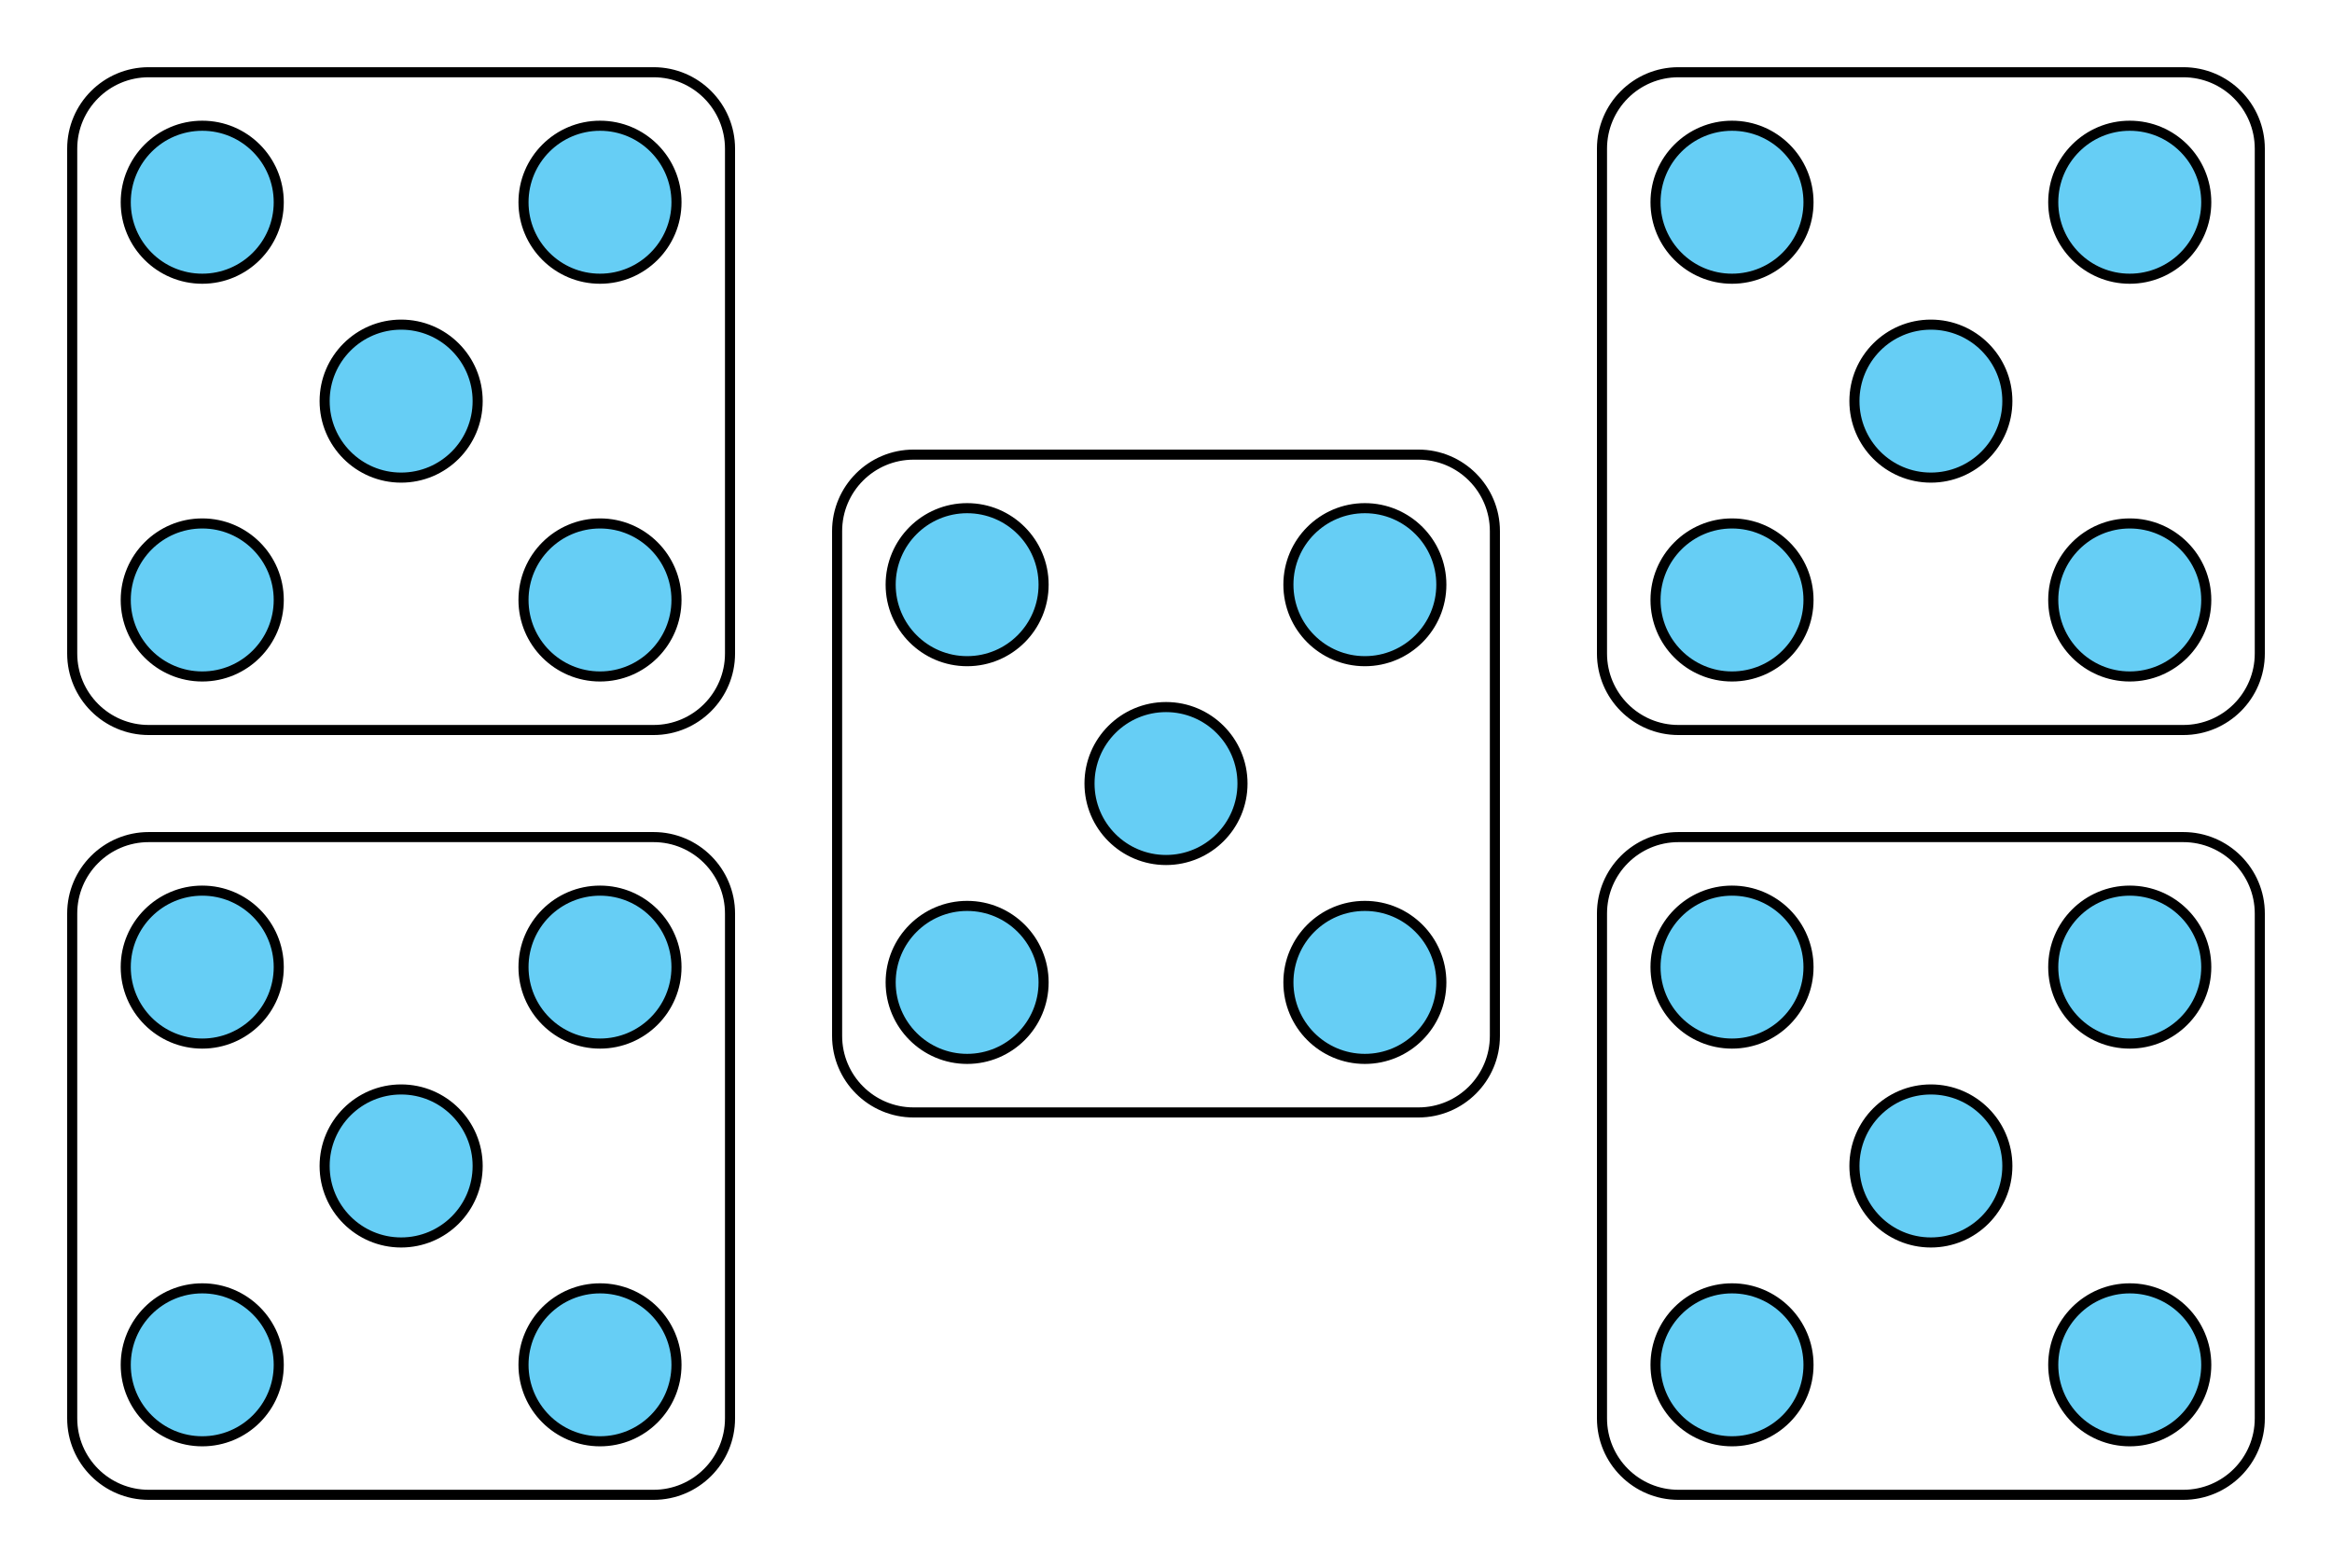
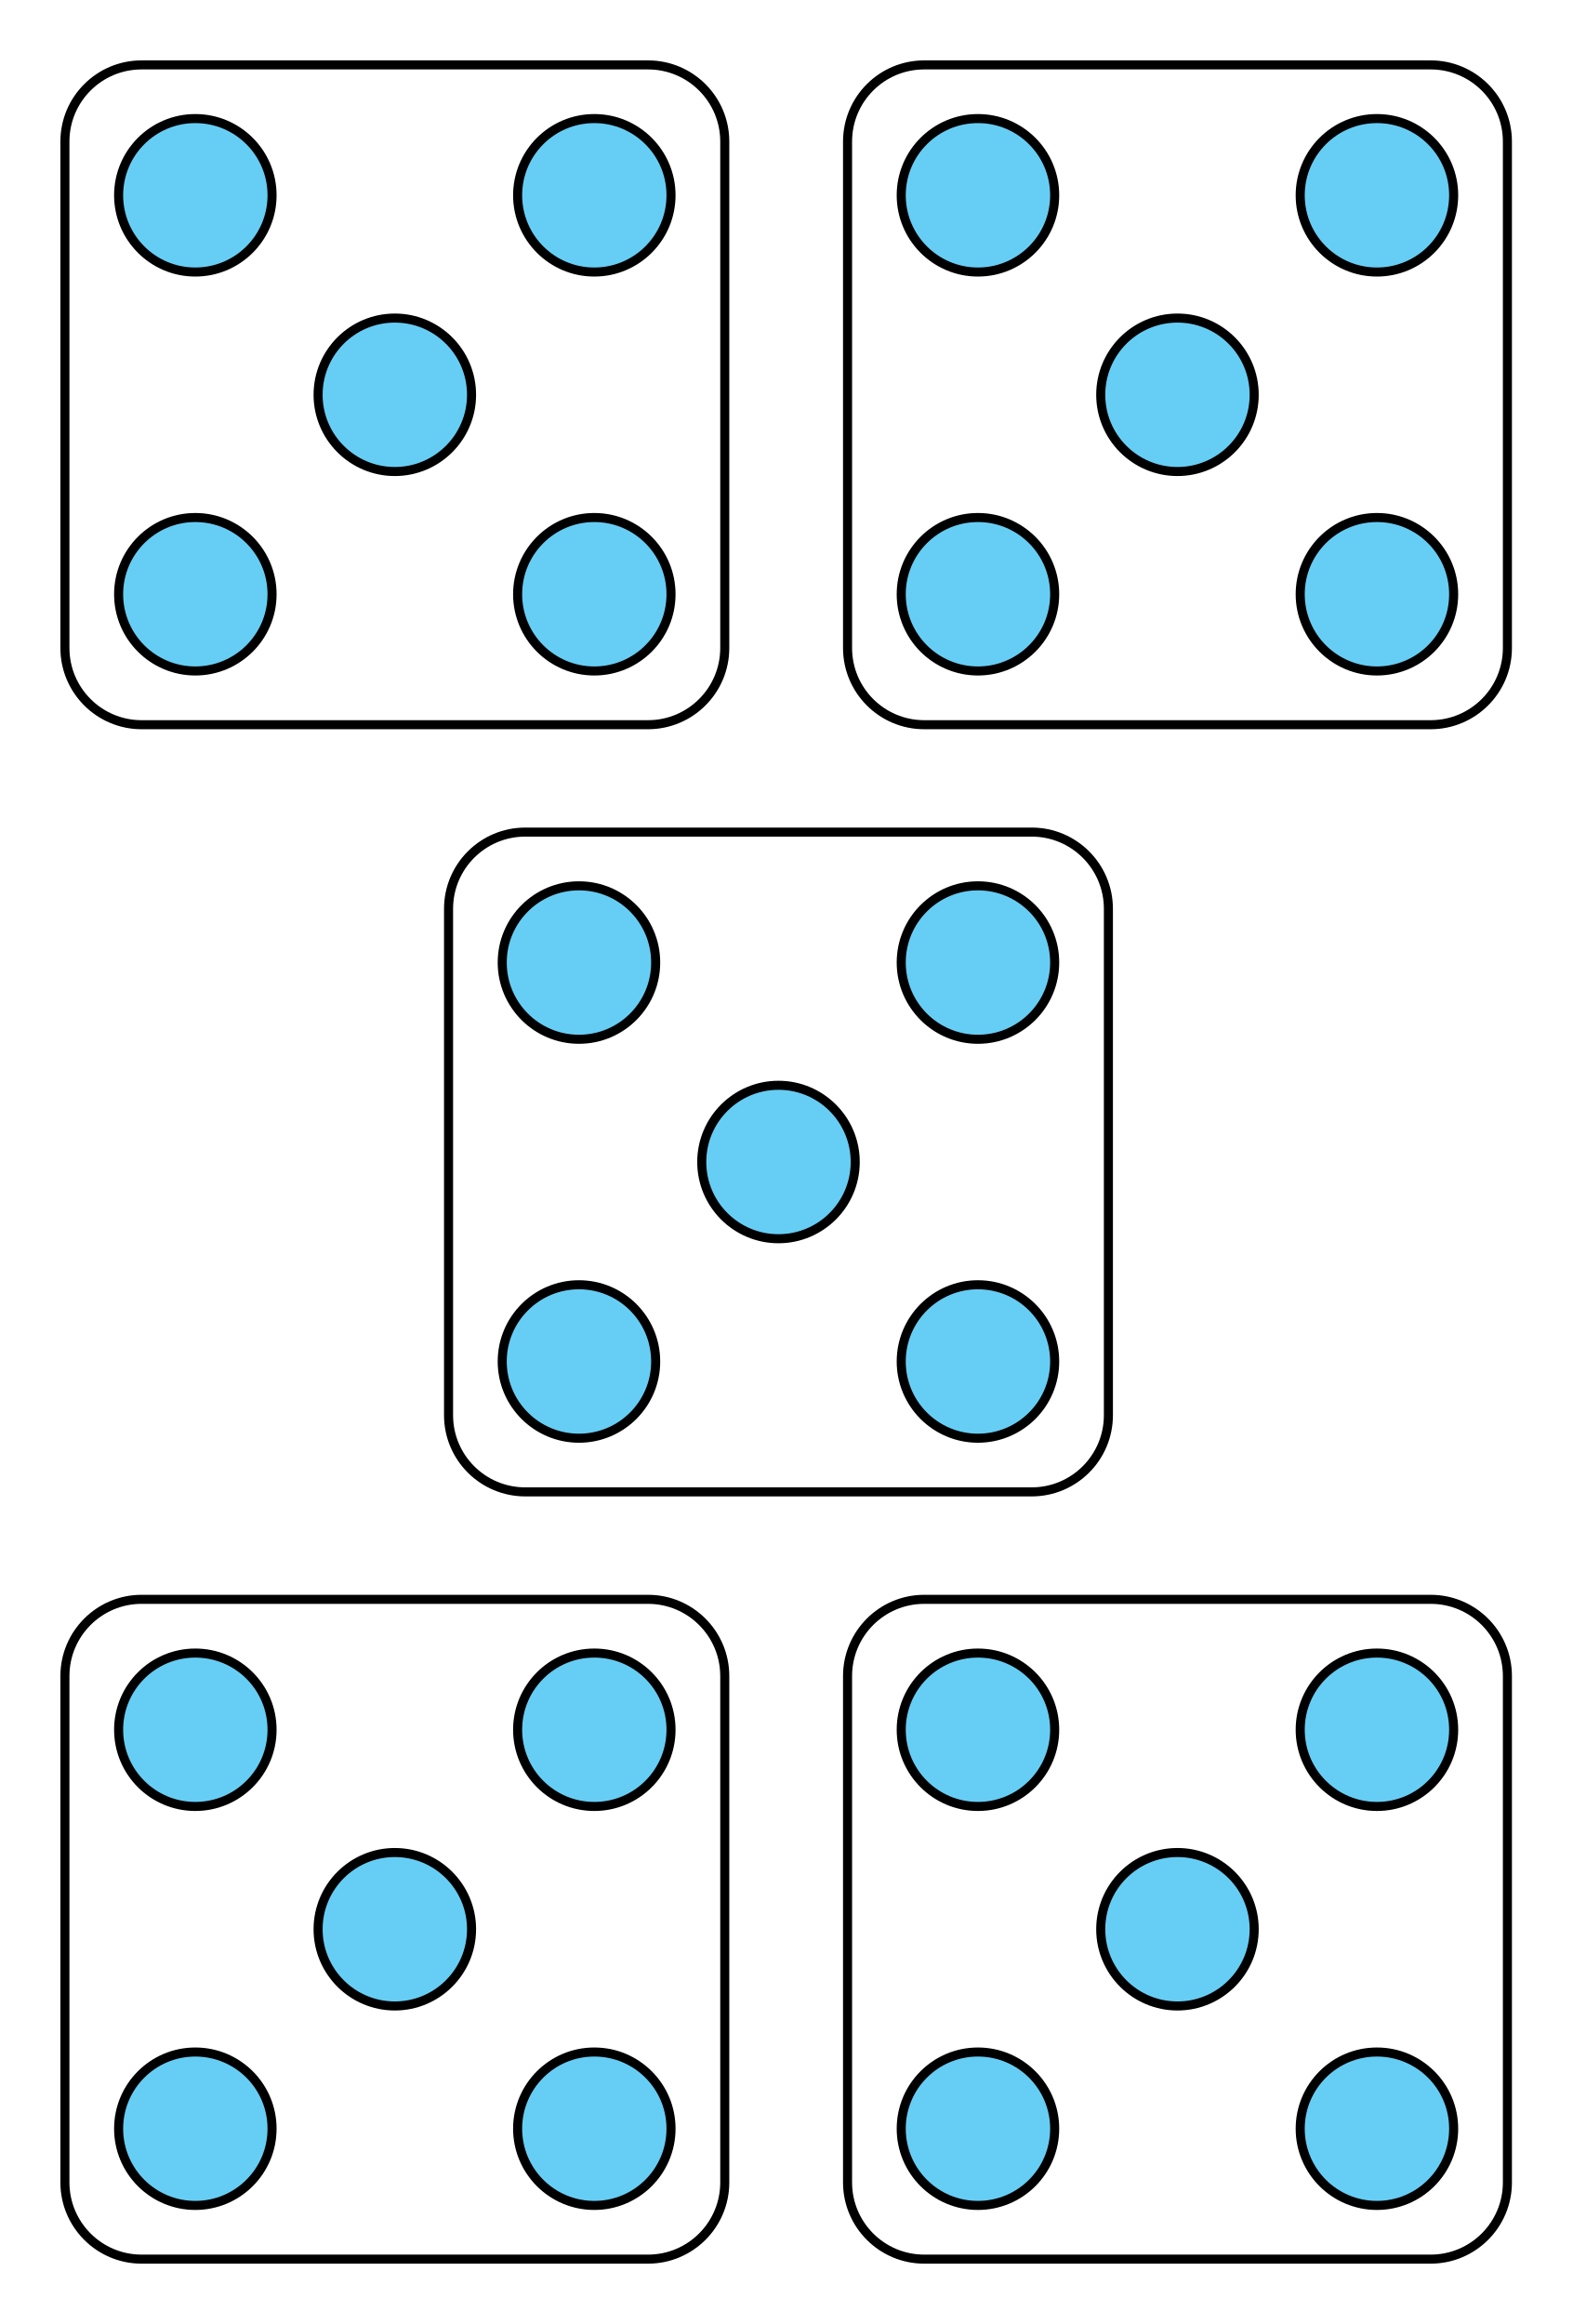
- <svg xmlns="http://www.w3.org/2000/svg" width="259.273" height="174.235" viewBox="0 0 259.273 174.235">
-   <path fill-rule="nonzero" fill="rgb(40%, 80.784%, 96.078%)" fill-opacity="1" stroke-width="0.747" stroke-linecap="butt" stroke-linejoin="round" stroke="rgb(0%, 0%, 0%)" stroke-opacity="1" stroke-miterlimit="10" d="M -9.072 -14.737 C -9.072 -11.61 -11.606 -9.07 -14.739 -9.07 C -17.869 -9.07 -20.408 -11.61 -20.408 -14.737 C -20.408 -17.87 -17.869 -20.409 -14.739 -20.409 C -11.606 -20.409 -9.072 -17.87 -9.072 -14.737 Z M -9.072 -14.737 " transform="matrix(1.5, 0, 0, -1.5, 129.636, 87.117)" />
-   <path fill-rule="nonzero" fill="rgb(40%, 80.784%, 96.078%)" fill-opacity="1" stroke-width="0.747" stroke-linecap="butt" stroke-linejoin="round" stroke="rgb(0%, 0%, 0%)" stroke-opacity="1" stroke-miterlimit="10" d="M 5.67 -0 C 5.67 3.133 3.131 5.669 0.003 5.669 C -3.13 5.669 -5.669 3.133 -5.669 -0 C -5.669 -3.133 -3.13 -5.667 0.003 -5.667 C 3.131 -5.667 5.67 -3.133 5.67 -0 Z M 5.67 -0 " transform="matrix(1.5, 0, 0, -1.5, 129.636, 87.117)" />
-   <path fill-rule="nonzero" fill="rgb(40%, 80.784%, 96.078%)" fill-opacity="1" stroke-width="0.747" stroke-linecap="butt" stroke-linejoin="round" stroke="rgb(0%, 0%, 0%)" stroke-opacity="1" stroke-miterlimit="10" d="M 20.409 14.742 C 20.409 17.872 17.873 20.411 14.74 20.411 C 11.607 20.411 9.073 17.872 9.073 14.742 C 9.073 11.609 11.607 9.07 14.74 9.07 C 17.873 9.07 20.409 11.609 20.409 14.742 Z M 20.409 14.742 " transform="matrix(1.5, 0, 0, -1.5, 129.636, 87.117)" />
-   <path fill-rule="nonzero" fill="rgb(40%, 80.784%, 96.078%)" fill-opacity="1" stroke-width="0.747" stroke-linecap="butt" stroke-linejoin="round" stroke="rgb(0%, 0%, 0%)" stroke-opacity="1" stroke-miterlimit="10" d="M -9.072 14.742 C -9.072 17.872 -11.606 20.411 -14.739 20.411 C -17.869 20.411 -20.408 17.872 -20.408 14.742 C -20.408 11.609 -17.869 9.07 -14.739 9.07 C -11.606 9.07 -9.072 11.609 -9.072 14.742 Z M -9.072 14.742 " transform="matrix(1.5, 0, 0, -1.5, 129.636, 87.117)" />
-   <path fill-rule="nonzero" fill="rgb(40%, 80.784%, 96.078%)" fill-opacity="1" stroke-width="0.747" stroke-linecap="butt" stroke-linejoin="round" stroke="rgb(0%, 0%, 0%)" stroke-opacity="1" stroke-miterlimit="10" d="M 20.409 -14.737 C 20.409 -11.61 17.873 -9.07 14.74 -9.07 C 11.607 -9.07 9.073 -11.61 9.073 -14.737 C 9.073 -17.87 11.607 -20.409 14.74 -20.409 C 17.873 -20.409 20.409 -17.87 20.409 -14.737 Z M 20.409 -14.737 " transform="matrix(1.5, 0, 0, -1.5, 129.636, 87.117)" />
-   <path fill="none" stroke-width="0.747" stroke-linecap="butt" stroke-linejoin="round" stroke="rgb(0%, 0%, 0%)" stroke-opacity="1" stroke-miterlimit="10" d="M 18.709 24.38 L -18.708 24.38 C -21.838 24.38 -24.377 21.841 -24.377 18.708 L -24.377 -18.706 C -24.377 -21.839 -21.838 -24.378 -18.708 -24.378 L 18.709 -24.378 C 21.842 -24.378 24.378 -21.839 24.378 -18.706 L 24.378 18.708 C 24.378 21.841 21.842 24.38 18.709 24.38 Z M 18.709 24.38 " transform="matrix(1.5, 0, 0, -1.5, 129.636, 87.117)" />
-   <path fill-rule="nonzero" fill="rgb(40%, 80.784%, 96.078%)" fill-opacity="1" stroke-width="0.747" stroke-linecap="butt" stroke-linejoin="round" stroke="rgb(0%, 0%, 0%)" stroke-opacity="1" stroke-miterlimit="10" d="M 47.623 13.607 C 47.623 16.739 45.084 19.279 41.951 19.279 C 38.823 19.279 36.284 16.739 36.284 13.607 C 36.284 10.476 38.823 7.937 41.951 7.937 C 45.084 7.937 47.623 10.476 47.623 13.607 Z M 47.623 13.607 " transform="matrix(1.5, 0, 0, -1.5, 129.636, 87.117)" />
-   <path fill-rule="nonzero" fill="rgb(40%, 80.784%, 96.078%)" fill-opacity="1" stroke-width="0.747" stroke-linecap="butt" stroke-linejoin="round" stroke="rgb(0%, 0%, 0%)" stroke-opacity="1" stroke-miterlimit="10" d="M 62.362 28.349 C 62.362 31.476 59.823 34.015 56.693 34.015 C 53.56 34.015 51.027 31.476 51.027 28.349 C 51.027 25.216 53.56 22.677 56.693 22.677 C 59.823 22.677 62.362 25.216 62.362 28.349 Z M 62.362 28.349 " transform="matrix(1.5, 0, 0, -1.5, 129.636, 87.117)" />
-   <path fill-rule="nonzero" fill="rgb(40%, 80.784%, 96.078%)" fill-opacity="1" stroke-width="0.747" stroke-linecap="butt" stroke-linejoin="round" stroke="rgb(0%, 0%, 0%)" stroke-opacity="1" stroke-miterlimit="10" d="M 77.105 43.086 C 77.105 46.219 74.566 48.758 71.433 48.758 C 68.303 48.758 65.763 46.219 65.763 43.086 C 65.763 39.958 68.303 37.419 71.433 37.419 C 74.566 37.419 77.105 39.958 77.105 43.086 Z M 77.105 43.086 " transform="matrix(1.5, 0, 0, -1.5, 129.636, 87.117)" />
-   <path fill-rule="nonzero" fill="rgb(40%, 80.784%, 96.078%)" fill-opacity="1" stroke-width="0.747" stroke-linecap="butt" stroke-linejoin="round" stroke="rgb(0%, 0%, 0%)" stroke-opacity="1" stroke-miterlimit="10" d="M 47.623 43.086 C 47.623 46.219 45.084 48.758 41.951 48.758 C 38.823 48.758 36.284 46.219 36.284 43.086 C 36.284 39.958 38.823 37.419 41.951 37.419 C 45.084 37.419 47.623 39.958 47.623 43.086 Z M 47.623 43.086 " transform="matrix(1.5, 0, 0, -1.5, 129.636, 87.117)" />
-   <path fill-rule="nonzero" fill="rgb(40%, 80.784%, 96.078%)" fill-opacity="1" stroke-width="0.747" stroke-linecap="butt" stroke-linejoin="round" stroke="rgb(0%, 0%, 0%)" stroke-opacity="1" stroke-miterlimit="10" d="M 77.105 13.607 C 77.105 16.739 74.566 19.279 71.433 19.279 C 68.303 19.279 65.763 16.739 65.763 13.607 C 65.763 10.476 68.303 7.937 71.433 7.937 C 74.566 7.937 77.105 10.476 77.105 13.607 Z M 77.105 13.607 " transform="matrix(1.5, 0, 0, -1.5, 129.636, 87.117)" />
-   <path fill="none" stroke-width="0.747" stroke-linecap="butt" stroke-linejoin="round" stroke="rgb(0%, 0%, 0%)" stroke-opacity="1" stroke-miterlimit="10" d="M 75.402 52.724 L 37.982 52.724 C 34.855 52.724 32.316 50.187 32.316 47.055 L 32.316 9.638 C 32.316 6.508 34.855 3.969 37.982 3.969 L 75.402 3.969 C 78.534 3.969 81.073 6.508 81.073 9.638 L 81.073 47.055 C 81.073 50.187 78.534 52.724 75.402 52.724 Z M 75.402 52.724 " transform="matrix(1.5, 0, 0, -1.5, 129.636, 87.117)" />
-   <path fill-rule="nonzero" fill="rgb(40%, 80.784%, 96.078%)" fill-opacity="1" stroke-width="0.747" stroke-linecap="butt" stroke-linejoin="round" stroke="rgb(0%, 0%, 0%)" stroke-opacity="1" stroke-miterlimit="10" d="M 47.623 -43.086 C 47.623 -39.956 45.084 -37.417 41.951 -37.417 C 38.823 -37.417 36.284 -39.956 36.284 -43.086 C 36.284 -46.219 38.823 -48.753 41.951 -48.753 C 45.084 -48.753 47.623 -46.219 47.623 -43.086 Z M 47.623 -43.086 " transform="matrix(1.5, 0, 0, -1.5, 129.636, 87.117)" />
-   <path fill-rule="nonzero" fill="rgb(40%, 80.784%, 96.078%)" fill-opacity="1" stroke-width="0.747" stroke-linecap="butt" stroke-linejoin="round" stroke="rgb(0%, 0%, 0%)" stroke-opacity="1" stroke-miterlimit="10" d="M 62.362 -28.346 C 62.362 -25.214 59.823 -22.675 56.693 -22.675 C 53.56 -22.675 51.027 -25.214 51.027 -28.346 C 51.027 -31.477 53.56 -34.016 56.693 -34.016 C 59.823 -34.016 62.362 -31.477 62.362 -28.346 Z M 62.362 -28.346 " transform="matrix(1.5, 0, 0, -1.5, 129.636, 87.117)" />
-   <path fill-rule="nonzero" fill="rgb(40%, 80.784%, 96.078%)" fill-opacity="1" stroke-width="0.747" stroke-linecap="butt" stroke-linejoin="round" stroke="rgb(0%, 0%, 0%)" stroke-opacity="1" stroke-miterlimit="10" d="M 77.105 -13.604 C 77.105 -10.477 74.566 -7.938 71.433 -7.938 C 68.303 -7.938 65.763 -10.477 65.763 -13.604 C 65.763 -16.737 68.303 -19.274 71.433 -19.274 C 74.566 -19.274 77.105 -16.737 77.105 -13.604 Z M 77.105 -13.604 " transform="matrix(1.5, 0, 0, -1.5, 129.636, 87.117)" />
-   <path fill-rule="nonzero" fill="rgb(40%, 80.784%, 96.078%)" fill-opacity="1" stroke-width="0.747" stroke-linecap="butt" stroke-linejoin="round" stroke="rgb(0%, 0%, 0%)" stroke-opacity="1" stroke-miterlimit="10" d="M 47.623 -13.604 C 47.623 -10.477 45.084 -7.938 41.951 -7.938 C 38.823 -7.938 36.284 -10.477 36.284 -13.604 C 36.284 -16.737 38.823 -19.274 41.951 -19.274 C 45.084 -19.274 47.623 -16.737 47.623 -13.604 Z M 47.623 -13.604 " transform="matrix(1.5, 0, 0, -1.5, 129.636, 87.117)" />
-   <path fill-rule="nonzero" fill="rgb(40%, 80.784%, 96.078%)" fill-opacity="1" stroke-width="0.747" stroke-linecap="butt" stroke-linejoin="round" stroke="rgb(0%, 0%, 0%)" stroke-opacity="1" stroke-miterlimit="10" d="M 77.105 -43.086 C 77.105 -39.956 74.566 -37.417 71.433 -37.417 C 68.303 -37.417 65.763 -39.956 65.763 -43.086 C 65.763 -46.219 68.303 -48.753 71.433 -48.753 C 74.566 -48.753 77.105 -46.219 77.105 -43.086 Z M 77.105 -43.086 " transform="matrix(1.5, 0, 0, -1.5, 129.636, 87.117)" />
-   <path fill="none" stroke-width="0.747" stroke-linecap="butt" stroke-linejoin="round" stroke="rgb(0%, 0%, 0%)" stroke-opacity="1" stroke-miterlimit="10" d="M 75.402 -3.969 L 37.982 -3.969 C 34.855 -3.969 32.316 -6.508 32.316 -9.636 L 32.316 -47.055 C 32.316 -50.188 34.855 -52.721 37.982 -52.721 L 75.402 -52.721 C 78.534 -52.721 81.073 -50.188 81.073 -47.055 L 81.073 -9.636 C 81.073 -6.508 78.534 -3.969 75.402 -3.969 Z M 75.402 -3.969 " transform="matrix(1.5, 0, 0, -1.5, 129.636, 87.117)" />
-   <path fill-rule="nonzero" fill="rgb(40%, 80.784%, 96.078%)" fill-opacity="1" stroke-width="0.747" stroke-linecap="butt" stroke-linejoin="round" stroke="rgb(0%, 0%, 0%)" stroke-opacity="1" stroke-miterlimit="10" d="M -65.763 13.607 C -65.763 16.739 -68.302 19.279 -71.432 19.279 C -74.565 19.279 -77.104 16.739 -77.104 13.607 C -77.104 10.476 -74.565 7.937 -71.432 7.937 C -68.302 7.937 -65.763 10.476 -65.763 13.607 Z M -65.763 13.607 " transform="matrix(1.5, 0, 0, -1.5, 129.636, 87.117)" />
-   <path fill-rule="nonzero" fill="rgb(40%, 80.784%, 96.078%)" fill-opacity="1" stroke-width="0.747" stroke-linecap="butt" stroke-linejoin="round" stroke="rgb(0%, 0%, 0%)" stroke-opacity="1" stroke-miterlimit="10" d="M -51.02 28.349 C -51.02 31.476 -53.559 34.015 -56.692 34.015 C -59.822 34.015 -62.362 31.476 -62.362 28.349 C -62.362 25.216 -59.822 22.677 -56.692 22.677 C -53.559 22.677 -51.02 25.216 -51.02 28.349 Z M -51.02 28.349 " transform="matrix(1.5, 0, 0, -1.5, 129.636, 87.117)" />
-   <path fill-rule="nonzero" fill="rgb(40%, 80.784%, 96.078%)" fill-opacity="1" stroke-width="0.747" stroke-linecap="butt" stroke-linejoin="round" stroke="rgb(0%, 0%, 0%)" stroke-opacity="1" stroke-miterlimit="10" d="M -36.283 43.086 C -36.283 46.219 -38.822 48.758 -41.95 48.758 C -45.083 48.758 -47.622 46.219 -47.622 43.086 C -47.622 39.958 -45.083 37.419 -41.95 37.419 C -38.822 37.419 -36.283 39.958 -36.283 43.086 Z M -36.283 43.086 " transform="matrix(1.5, 0, 0, -1.5, 129.636, 87.117)" />
-   <path fill-rule="nonzero" fill="rgb(40%, 80.784%, 96.078%)" fill-opacity="1" stroke-width="0.747" stroke-linecap="butt" stroke-linejoin="round" stroke="rgb(0%, 0%, 0%)" stroke-opacity="1" stroke-miterlimit="10" d="M -65.763 43.086 C -65.763 46.219 -68.302 48.758 -71.432 48.758 C -74.565 48.758 -77.104 46.219 -77.104 43.086 C -77.104 39.958 -74.565 37.419 -71.432 37.419 C -68.302 37.419 -65.763 39.958 -65.763 43.086 Z M -65.763 43.086 " transform="matrix(1.5, 0, 0, -1.5, 129.636, 87.117)" />
-   <path fill-rule="nonzero" fill="rgb(40%, 80.784%, 96.078%)" fill-opacity="1" stroke-width="0.747" stroke-linecap="butt" stroke-linejoin="round" stroke="rgb(0%, 0%, 0%)" stroke-opacity="1" stroke-miterlimit="10" d="M -36.283 13.607 C -36.283 16.739 -38.822 19.279 -41.95 19.279 C -45.083 19.279 -47.622 16.739 -47.622 13.607 C -47.622 10.476 -45.083 7.937 -41.95 7.937 C -38.822 7.937 -36.283 10.476 -36.283 13.607 Z M -36.283 13.607 " transform="matrix(1.5, 0, 0, -1.5, 129.636, 87.117)" />
-   <path fill="none" stroke-width="0.747" stroke-linecap="butt" stroke-linejoin="round" stroke="rgb(0%, 0%, 0%)" stroke-opacity="1" stroke-miterlimit="10" d="M -37.981 52.724 L -75.401 52.724 C -78.533 52.724 -81.072 50.187 -81.072 47.055 L -81.072 9.638 C -81.072 6.508 -78.533 3.969 -75.401 3.969 L -37.981 3.969 C -34.854 3.969 -32.315 6.508 -32.315 9.638 L -32.315 47.055 C -32.315 50.187 -34.854 52.724 -37.981 52.724 Z M -37.981 52.724 " transform="matrix(1.5, 0, 0, -1.5, 129.636, 87.117)" />
-   <path fill-rule="nonzero" fill="rgb(40%, 80.784%, 96.078%)" fill-opacity="1" stroke-width="0.747" stroke-linecap="butt" stroke-linejoin="round" stroke="rgb(0%, 0%, 0%)" stroke-opacity="1" stroke-miterlimit="10" d="M -65.763 -43.086 C -65.763 -39.956 -68.302 -37.417 -71.432 -37.417 C -74.565 -37.417 -77.104 -39.956 -77.104 -43.086 C -77.104 -46.219 -74.565 -48.753 -71.432 -48.753 C -68.302 -48.753 -65.763 -46.219 -65.763 -43.086 Z M -65.763 -43.086 " transform="matrix(1.5, 0, 0, -1.5, 129.636, 87.117)" />
-   <path fill-rule="nonzero" fill="rgb(40%, 80.784%, 96.078%)" fill-opacity="1" stroke-width="0.747" stroke-linecap="butt" stroke-linejoin="round" stroke="rgb(0%, 0%, 0%)" stroke-opacity="1" stroke-miterlimit="10" d="M -51.02 -28.346 C -51.02 -25.214 -53.559 -22.675 -56.692 -22.675 C -59.822 -22.675 -62.362 -25.214 -62.362 -28.346 C -62.362 -31.477 -59.822 -34.016 -56.692 -34.016 C -53.559 -34.016 -51.02 -31.477 -51.02 -28.346 Z M -51.02 -28.346 " transform="matrix(1.5, 0, 0, -1.5, 129.636, 87.117)" />
-   <path fill-rule="nonzero" fill="rgb(40%, 80.784%, 96.078%)" fill-opacity="1" stroke-width="0.747" stroke-linecap="butt" stroke-linejoin="round" stroke="rgb(0%, 0%, 0%)" stroke-opacity="1" stroke-miterlimit="10" d="M -36.283 -13.604 C -36.283 -10.477 -38.822 -7.938 -41.95 -7.938 C -45.083 -7.938 -47.622 -10.477 -47.622 -13.604 C -47.622 -16.737 -45.083 -19.274 -41.95 -19.274 C -38.822 -19.274 -36.283 -16.737 -36.283 -13.604 Z M -36.283 -13.604 " transform="matrix(1.5, 0, 0, -1.5, 129.636, 87.117)" />
-   <path fill-rule="nonzero" fill="rgb(40%, 80.784%, 96.078%)" fill-opacity="1" stroke-width="0.747" stroke-linecap="butt" stroke-linejoin="round" stroke="rgb(0%, 0%, 0%)" stroke-opacity="1" stroke-miterlimit="10" d="M -65.763 -13.604 C -65.763 -10.477 -68.302 -7.938 -71.432 -7.938 C -74.565 -7.938 -77.104 -10.477 -77.104 -13.604 C -77.104 -16.737 -74.565 -19.274 -71.432 -19.274 C -68.302 -19.274 -65.763 -16.737 -65.763 -13.604 Z M -65.763 -13.604 " transform="matrix(1.5, 0, 0, -1.5, 129.636, 87.117)" />
-   <path fill-rule="nonzero" fill="rgb(40%, 80.784%, 96.078%)" fill-opacity="1" stroke-width="0.747" stroke-linecap="butt" stroke-linejoin="round" stroke="rgb(0%, 0%, 0%)" stroke-opacity="1" stroke-miterlimit="10" d="M -36.283 -43.086 C -36.283 -39.956 -38.822 -37.417 -41.95 -37.417 C -45.083 -37.417 -47.622 -39.956 -47.622 -43.086 C -47.622 -46.219 -45.083 -48.753 -41.95 -48.753 C -38.822 -48.753 -36.283 -46.219 -36.283 -43.086 Z M -36.283 -43.086 " transform="matrix(1.5, 0, 0, -1.5, 129.636, 87.117)" />
-   <path fill="none" stroke-width="0.747" stroke-linecap="butt" stroke-linejoin="round" stroke="rgb(0%, 0%, 0%)" stroke-opacity="1" stroke-miterlimit="10" d="M -37.981 -3.969 L -75.401 -3.969 C -78.533 -3.969 -81.072 -6.508 -81.072 -9.636 L -81.072 -47.055 C -81.072 -50.188 -78.533 -52.721 -75.401 -52.721 L -37.981 -52.721 C -34.854 -52.721 -32.315 -50.188 -32.315 -47.055 L -32.315 -9.636 C -32.315 -6.508 -34.854 -3.969 -37.981 -3.969 Z M -37.981 -3.969 " transform="matrix(1.5, 0, 0, -1.5, 129.636, 87.117)" />
+ <svg xmlns="http://www.w3.org/2000/svg" width="194.622" height="287.698" viewBox="0 0 194.622 287.698">
+   <path fill-rule="nonzero" fill="rgb(40%, 80.784%, 96.078%)" fill-opacity="1" stroke-width="0.747" stroke-linecap="butt" stroke-linejoin="round" stroke="rgb(0%, 0%, 0%)" stroke-opacity="1" stroke-miterlimit="10" d="M -10.131 -16.463 C -10.131 -12.966 -12.965 -10.13 -16.465 -10.13 C -19.96 -10.13 -22.793 -12.966 -22.793 -16.463 C -22.793 -19.958 -19.96 -22.794 -16.465 -22.794 C -12.965 -22.794 -10.131 -19.958 -10.131 -16.463 Z M -10.131 -16.463 " transform="matrix(1.5, 0, 0, -1.5, 48.873, 48.8715)" />
+   <path fill-rule="nonzero" fill="rgb(40%, 80.784%, 96.078%)" fill-opacity="1" stroke-width="0.747" stroke-linecap="butt" stroke-linejoin="round" stroke="rgb(0%, 0%, 0%)" stroke-opacity="1" stroke-miterlimit="10" d="M 6.332 -0.002 C 6.332 3.498 3.496 6.331 0.001 6.331 C -3.496 6.331 -6.332 3.498 -6.332 -0.002 C -6.332 -3.497 -3.496 -6.333 0.001 -6.333 C 3.496 -6.333 6.332 -3.497 6.332 -0.002 Z M 6.332 -0.002 " transform="matrix(1.5, 0, 0, -1.5, 48.873, 48.8715)" />
+   <path fill-rule="nonzero" fill="rgb(40%, 80.784%, 96.078%)" fill-opacity="1" stroke-width="0.747" stroke-linecap="butt" stroke-linejoin="round" stroke="rgb(0%, 0%, 0%)" stroke-opacity="1" stroke-miterlimit="10" d="M 22.793 16.464 C 22.793 19.959 19.962 22.795 16.462 22.795 C 12.965 22.795 10.134 19.959 10.134 16.464 C 10.134 12.966 12.965 10.13 16.462 10.13 C 19.962 10.13 22.793 12.966 22.793 16.464 Z M 22.793 16.464 " transform="matrix(1.5, 0, 0, -1.5, 48.873, 48.8715)" />
+   <path fill-rule="nonzero" fill="rgb(40%, 80.784%, 96.078%)" fill-opacity="1" stroke-width="0.747" stroke-linecap="butt" stroke-linejoin="round" stroke="rgb(0%, 0%, 0%)" stroke-opacity="1" stroke-miterlimit="10" d="M -10.131 16.464 C -10.131 19.959 -12.965 22.795 -16.465 22.795 C -19.96 22.795 -22.793 19.959 -22.793 16.464 C -22.793 12.966 -19.96 10.13 -16.465 10.13 C -12.965 10.13 -10.131 12.966 -10.131 16.464 Z M -10.131 16.464 " transform="matrix(1.5, 0, 0, -1.5, 48.873, 48.8715)" />
+   <path fill-rule="nonzero" fill="rgb(40%, 80.784%, 96.078%)" fill-opacity="1" stroke-width="0.747" stroke-linecap="butt" stroke-linejoin="round" stroke="rgb(0%, 0%, 0%)" stroke-opacity="1" stroke-miterlimit="10" d="M 22.793 -16.463 C 22.793 -12.966 19.962 -10.13 16.462 -10.13 C 12.965 -10.13 10.134 -12.966 10.134 -16.463 C 10.134 -19.958 12.965 -22.794 16.462 -22.794 C 19.962 -22.794 22.793 -19.958 22.793 -16.463 Z M 22.793 -16.463 " transform="matrix(1.5, 0, 0, -1.5, 48.873, 48.8715)" />
+   <path fill="none" stroke-width="0.747" stroke-linecap="butt" stroke-linejoin="round" stroke="rgb(0%, 0%, 0%)" stroke-opacity="1" stroke-miterlimit="10" d="M 20.895 27.224 L -20.895 27.224 C -24.389 27.224 -27.225 24.394 -27.225 20.894 L -27.225 -20.896 C -27.225 -24.393 -24.389 -27.229 -20.895 -27.229 L 20.895 -27.229 C 24.392 -27.229 27.228 -24.393 27.228 -20.896 L 27.228 20.894 C 27.228 24.394 24.392 27.224 20.895 27.224 Z M 20.895 27.224 " transform="matrix(1.5, 0, 0, -1.5, 48.873, 48.8715)" />
+   <path fill-rule="nonzero" fill="rgb(40%, 80.784%, 96.078%)" fill-opacity="1" stroke-width="0.747" stroke-linecap="butt" stroke-linejoin="round" stroke="rgb(0%, 0%, 0%)" stroke-opacity="1" stroke-miterlimit="10" d="M 54.454 -16.463 C 54.454 -12.966 51.621 -10.13 48.121 -10.13 C 44.626 -10.13 41.79 -12.966 41.79 -16.463 C 41.79 -19.958 44.626 -22.794 48.121 -22.794 C 51.621 -22.794 54.454 -19.958 54.454 -16.463 Z M 54.454 -16.463 " transform="matrix(1.5, 0, 0, -1.5, 48.873, 48.8715)" />
+   <path fill-rule="nonzero" fill="rgb(40%, 80.784%, 96.078%)" fill-opacity="1" stroke-width="0.747" stroke-linecap="butt" stroke-linejoin="round" stroke="rgb(0%, 0%, 0%)" stroke-opacity="1" stroke-miterlimit="10" d="M 70.918 -0.002 C 70.918 3.498 68.082 6.331 64.587 6.331 C 61.09 6.331 58.254 3.498 58.254 -0.002 C 58.254 -3.497 61.09 -6.333 64.587 -6.333 C 68.082 -6.333 70.918 -3.497 70.918 -0.002 Z M 70.918 -0.002 " transform="matrix(1.5, 0, 0, -1.5, 48.873, 48.8715)" />
+   <path fill-rule="nonzero" fill="rgb(40%, 80.784%, 96.078%)" fill-opacity="1" stroke-width="0.747" stroke-linecap="butt" stroke-linejoin="round" stroke="rgb(0%, 0%, 0%)" stroke-opacity="1" stroke-miterlimit="10" d="M 87.379 16.464 C 87.379 19.959 84.548 22.795 81.048 22.795 C 77.551 22.795 74.715 19.959 74.715 16.464 C 74.715 12.966 77.551 10.13 81.048 10.13 C 84.548 10.13 87.379 12.966 87.379 16.464 Z M 87.379 16.464 " transform="matrix(1.5, 0, 0, -1.5, 48.873, 48.8715)" />
+   <path fill-rule="nonzero" fill="rgb(40%, 80.784%, 96.078%)" fill-opacity="1" stroke-width="0.747" stroke-linecap="butt" stroke-linejoin="round" stroke="rgb(0%, 0%, 0%)" stroke-opacity="1" stroke-miterlimit="10" d="M 54.454 16.464 C 54.454 19.959 51.621 22.795 48.121 22.795 C 44.626 22.795 41.79 19.959 41.79 16.464 C 41.79 12.966 44.626 10.13 48.121 10.13 C 51.621 10.13 54.454 12.966 54.454 16.464 Z M 54.454 16.464 " transform="matrix(1.5, 0, 0, -1.5, 48.873, 48.8715)" />
+   <path fill-rule="nonzero" fill="rgb(40%, 80.784%, 96.078%)" fill-opacity="1" stroke-width="0.747" stroke-linecap="butt" stroke-linejoin="round" stroke="rgb(0%, 0%, 0%)" stroke-opacity="1" stroke-miterlimit="10" d="M 87.379 -16.463 C 87.379 -12.966 84.548 -10.13 81.048 -10.13 C 77.551 -10.13 74.715 -12.966 74.715 -16.463 C 74.715 -19.958 77.551 -22.794 81.048 -22.794 C 84.548 -22.794 87.379 -19.958 87.379 -16.463 Z M 87.379 -16.463 " transform="matrix(1.5, 0, 0, -1.5, 48.873, 48.8715)" />
+   <path fill="none" stroke-width="0.747" stroke-linecap="butt" stroke-linejoin="round" stroke="rgb(0%, 0%, 0%)" stroke-opacity="1" stroke-miterlimit="10" d="M 85.48 27.224 L 43.691 27.224 C 40.191 27.224 37.361 24.394 37.361 20.894 L 37.361 -20.896 C 37.361 -24.393 40.191 -27.229 43.691 -27.229 L 85.48 -27.229 C 88.978 -27.229 91.814 -24.393 91.814 -20.896 L 91.814 20.894 C 91.814 24.394 88.978 27.224 85.48 27.224 Z M 85.48 27.224 " transform="matrix(1.5, 0, 0, -1.5, 48.873, 48.8715)" />
+   <path fill-rule="nonzero" fill="rgb(40%, 80.784%, 96.078%)" fill-opacity="1" stroke-width="0.747" stroke-linecap="butt" stroke-linejoin="round" stroke="rgb(0%, 0%, 0%)" stroke-opacity="1" stroke-miterlimit="10" d="M 21.527 -79.784 C 21.527 -76.286 18.697 -73.45 15.197 -73.45 C 11.699 -73.45 8.863 -76.286 8.863 -79.784 C 8.863 -83.278 11.699 -86.114 15.197 -86.114 C 18.697 -86.114 21.527 -83.278 21.527 -79.784 Z M 21.527 -79.784 " transform="matrix(1.5, 0, 0, -1.5, 48.873, 48.8715)" />
+   <path fill-rule="nonzero" fill="rgb(40%, 80.784%, 96.078%)" fill-opacity="1" stroke-width="0.747" stroke-linecap="butt" stroke-linejoin="round" stroke="rgb(0%, 0%, 0%)" stroke-opacity="1" stroke-miterlimit="10" d="M 37.994 -63.317 C 37.994 -59.823 35.158 -56.987 31.66 -56.987 C 28.165 -56.987 25.329 -59.823 25.329 -63.317 C 25.329 -66.817 28.165 -69.651 31.66 -69.651 C 35.158 -69.651 37.994 -66.817 37.994 -63.317 Z M 37.994 -63.317 " transform="matrix(1.5, 0, 0, -1.5, 48.873, 48.8715)" />
+   <path fill-rule="nonzero" fill="rgb(40%, 80.784%, 96.078%)" fill-opacity="1" stroke-width="0.747" stroke-linecap="butt" stroke-linejoin="round" stroke="rgb(0%, 0%, 0%)" stroke-opacity="1" stroke-miterlimit="10" d="M 54.454 -46.856 C 54.454 -43.362 51.621 -40.526 48.121 -40.526 C 44.626 -40.526 41.79 -43.362 41.79 -46.856 C 41.79 -50.354 44.626 -53.19 48.121 -53.19 C 51.621 -53.19 54.454 -50.354 54.454 -46.856 Z M 54.454 -46.856 " transform="matrix(1.5, 0, 0, -1.5, 48.873, 48.8715)" />
+   <path fill-rule="nonzero" fill="rgb(40%, 80.784%, 96.078%)" fill-opacity="1" stroke-width="0.747" stroke-linecap="butt" stroke-linejoin="round" stroke="rgb(0%, 0%, 0%)" stroke-opacity="1" stroke-miterlimit="10" d="M 21.527 -46.856 C 21.527 -43.362 18.697 -40.526 15.197 -40.526 C 11.699 -40.526 8.863 -43.362 8.863 -46.856 C 8.863 -50.354 11.699 -53.19 15.197 -53.19 C 18.697 -53.19 21.527 -50.354 21.527 -46.856 Z M 21.527 -46.856 " transform="matrix(1.5, 0, 0, -1.5, 48.873, 48.8715)" />
+   <path fill-rule="nonzero" fill="rgb(40%, 80.784%, 96.078%)" fill-opacity="1" stroke-width="0.747" stroke-linecap="butt" stroke-linejoin="round" stroke="rgb(0%, 0%, 0%)" stroke-opacity="1" stroke-miterlimit="10" d="M 54.454 -79.784 C 54.454 -76.286 51.621 -73.45 48.121 -73.45 C 44.626 -73.45 41.79 -76.286 41.79 -79.784 C 41.79 -83.278 44.626 -86.114 48.121 -86.114 C 51.621 -86.114 54.454 -83.278 54.454 -79.784 Z M 54.454 -79.784 " transform="matrix(1.5, 0, 0, -1.5, 48.873, 48.8715)" />
+   <path fill="none" stroke-width="0.747" stroke-linecap="butt" stroke-linejoin="round" stroke="rgb(0%, 0%, 0%)" stroke-opacity="1" stroke-miterlimit="10" d="M 52.556 -36.091 L 10.767 -36.091 C 7.267 -36.091 4.434 -38.927 4.434 -42.424 L 4.434 -84.216 C 4.434 -87.713 7.267 -90.544 10.767 -90.544 L 52.556 -90.544 C 56.051 -90.544 58.887 -87.713 58.887 -84.216 L 58.887 -42.424 C 58.887 -38.927 56.051 -36.091 52.556 -36.091 Z M 52.556 -36.091 " transform="matrix(1.5, 0, 0, -1.5, 48.873, 48.8715)" />
+   <path fill-rule="nonzero" fill="rgb(40%, 80.784%, 96.078%)" fill-opacity="1" stroke-width="0.747" stroke-linecap="butt" stroke-linejoin="round" stroke="rgb(0%, 0%, 0%)" stroke-opacity="1" stroke-miterlimit="10" d="M -10.131 -143.099 C -10.131 -139.604 -12.965 -136.771 -16.465 -136.771 C -19.96 -136.771 -22.793 -139.604 -22.793 -143.099 C -22.793 -146.599 -19.96 -149.432 -16.465 -149.432 C -12.965 -149.432 -10.131 -146.599 -10.131 -143.099 Z M -10.131 -143.099 " transform="matrix(1.5, 0, 0, -1.5, 48.873, 48.8715)" />
+   <path fill-rule="nonzero" fill="rgb(40%, 80.784%, 96.078%)" fill-opacity="1" stroke-width="0.747" stroke-linecap="butt" stroke-linejoin="round" stroke="rgb(0%, 0%, 0%)" stroke-opacity="1" stroke-miterlimit="10" d="M 6.332 -126.638 C 6.332 -123.143 3.496 -120.307 0.001 -120.307 C -3.496 -120.307 -6.332 -123.143 -6.332 -126.638 C -6.332 -130.135 -3.496 -132.971 0.001 -132.971 C 3.496 -132.971 6.332 -130.135 6.332 -126.638 Z M 6.332 -126.638 " transform="matrix(1.5, 0, 0, -1.5, 48.873, 48.8715)" />
+   <path fill-rule="nonzero" fill="rgb(40%, 80.784%, 96.078%)" fill-opacity="1" stroke-width="0.747" stroke-linecap="butt" stroke-linejoin="round" stroke="rgb(0%, 0%, 0%)" stroke-opacity="1" stroke-miterlimit="10" d="M 22.793 -110.174 C 22.793 -106.677 19.962 -103.846 16.462 -103.846 C 12.965 -103.846 10.134 -106.677 10.134 -110.174 C 10.134 -113.674 12.965 -116.505 16.462 -116.505 C 19.962 -116.505 22.793 -113.674 22.793 -110.174 Z M 22.793 -110.174 " transform="matrix(1.5, 0, 0, -1.5, 48.873, 48.8715)" />
+   <path fill-rule="nonzero" fill="rgb(40%, 80.784%, 96.078%)" fill-opacity="1" stroke-width="0.747" stroke-linecap="butt" stroke-linejoin="round" stroke="rgb(0%, 0%, 0%)" stroke-opacity="1" stroke-miterlimit="10" d="M -10.131 -110.174 C -10.131 -106.677 -12.965 -103.846 -16.465 -103.846 C -19.96 -103.846 -22.793 -106.677 -22.793 -110.174 C -22.793 -113.674 -19.96 -116.505 -16.465 -116.505 C -12.965 -116.505 -10.131 -113.674 -10.131 -110.174 Z M -10.131 -110.174 " transform="matrix(1.5, 0, 0, -1.5, 48.873, 48.8715)" />
+   <path fill-rule="nonzero" fill="rgb(40%, 80.784%, 96.078%)" fill-opacity="1" stroke-width="0.747" stroke-linecap="butt" stroke-linejoin="round" stroke="rgb(0%, 0%, 0%)" stroke-opacity="1" stroke-miterlimit="10" d="M 22.793 -143.099 C 22.793 -139.604 19.962 -136.771 16.462 -136.771 C 12.965 -136.771 10.134 -139.604 10.134 -143.099 C 10.134 -146.599 12.965 -149.432 16.462 -149.432 C 19.962 -149.432 22.793 -146.599 22.793 -143.099 Z M 22.793 -143.099 " transform="matrix(1.5, 0, 0, -1.5, 48.873, 48.8715)" />
+   <path fill="none" stroke-width="0.747" stroke-linecap="butt" stroke-linejoin="round" stroke="rgb(0%, 0%, 0%)" stroke-opacity="1" stroke-miterlimit="10" d="M 20.895 -99.411 L -20.895 -99.411 C -24.389 -99.411 -27.225 -102.247 -27.225 -105.745 L -27.225 -147.534 C -27.225 -151.028 -24.389 -153.864 -20.895 -153.864 L 20.895 -153.864 C 24.392 -153.864 27.228 -151.028 27.228 -147.534 L 27.228 -105.745 C 27.228 -102.247 24.392 -99.411 20.895 -99.411 Z M 20.895 -99.411 " transform="matrix(1.5, 0, 0, -1.5, 48.873, 48.8715)" />
+   <path fill-rule="nonzero" fill="rgb(40%, 80.784%, 96.078%)" fill-opacity="1" stroke-width="0.747" stroke-linecap="butt" stroke-linejoin="round" stroke="rgb(0%, 0%, 0%)" stroke-opacity="1" stroke-miterlimit="10" d="M 54.454 -143.099 C 54.454 -139.604 51.621 -136.771 48.121 -136.771 C 44.626 -136.771 41.79 -139.604 41.79 -143.099 C 41.79 -146.599 44.626 -149.432 48.121 -149.432 C 51.621 -149.432 54.454 -146.599 54.454 -143.099 Z M 54.454 -143.099 " transform="matrix(1.5, 0, 0, -1.5, 48.873, 48.8715)" />
+   <path fill-rule="nonzero" fill="rgb(40%, 80.784%, 96.078%)" fill-opacity="1" stroke-width="0.747" stroke-linecap="butt" stroke-linejoin="round" stroke="rgb(0%, 0%, 0%)" stroke-opacity="1" stroke-miterlimit="10" d="M 70.918 -126.638 C 70.918 -123.143 68.082 -120.307 64.587 -120.307 C 61.09 -120.307 58.254 -123.143 58.254 -126.638 C 58.254 -130.135 61.09 -132.971 64.587 -132.971 C 68.082 -132.971 70.918 -130.135 70.918 -126.638 Z M 70.918 -126.638 " transform="matrix(1.5, 0, 0, -1.5, 48.873, 48.8715)" />
+   <path fill-rule="nonzero" fill="rgb(40%, 80.784%, 96.078%)" fill-opacity="1" stroke-width="0.747" stroke-linecap="butt" stroke-linejoin="round" stroke="rgb(0%, 0%, 0%)" stroke-opacity="1" stroke-miterlimit="10" d="M 87.379 -110.174 C 87.379 -106.677 84.548 -103.846 81.048 -103.846 C 77.551 -103.846 74.715 -106.677 74.715 -110.174 C 74.715 -113.674 77.551 -116.505 81.048 -116.505 C 84.548 -116.505 87.379 -113.674 87.379 -110.174 Z M 87.379 -110.174 " transform="matrix(1.5, 0, 0, -1.5, 48.873, 48.8715)" />
+   <path fill-rule="nonzero" fill="rgb(40%, 80.784%, 96.078%)" fill-opacity="1" stroke-width="0.747" stroke-linecap="butt" stroke-linejoin="round" stroke="rgb(0%, 0%, 0%)" stroke-opacity="1" stroke-miterlimit="10" d="M 54.454 -110.174 C 54.454 -106.677 51.621 -103.846 48.121 -103.846 C 44.626 -103.846 41.79 -106.677 41.79 -110.174 C 41.79 -113.674 44.626 -116.505 48.121 -116.505 C 51.621 -116.505 54.454 -113.674 54.454 -110.174 Z M 54.454 -110.174 " transform="matrix(1.5, 0, 0, -1.5, 48.873, 48.8715)" />
+   <path fill-rule="nonzero" fill="rgb(40%, 80.784%, 96.078%)" fill-opacity="1" stroke-width="0.747" stroke-linecap="butt" stroke-linejoin="round" stroke="rgb(0%, 0%, 0%)" stroke-opacity="1" stroke-miterlimit="10" d="M 87.379 -143.099 C 87.379 -139.604 84.548 -136.771 81.048 -136.771 C 77.551 -136.771 74.715 -139.604 74.715 -143.099 C 74.715 -146.599 77.551 -149.432 81.048 -149.432 C 84.548 -149.432 87.379 -146.599 87.379 -143.099 Z M 87.379 -143.099 " transform="matrix(1.5, 0, 0, -1.5, 48.873, 48.8715)" />
+   <path fill="none" stroke-width="0.747" stroke-linecap="butt" stroke-linejoin="round" stroke="rgb(0%, 0%, 0%)" stroke-opacity="1" stroke-miterlimit="10" d="M 85.48 -99.411 L 43.691 -99.411 C 40.191 -99.411 37.361 -102.247 37.361 -105.745 L 37.361 -147.534 C 37.361 -151.028 40.191 -153.864 43.691 -153.864 L 85.48 -153.864 C 88.978 -153.864 91.814 -151.028 91.814 -147.534 L 91.814 -105.745 C 91.814 -102.247 88.978 -99.411 85.48 -99.411 Z M 85.48 -99.411 " transform="matrix(1.5, 0, 0, -1.5, 48.873, 48.8715)" />
</svg>
